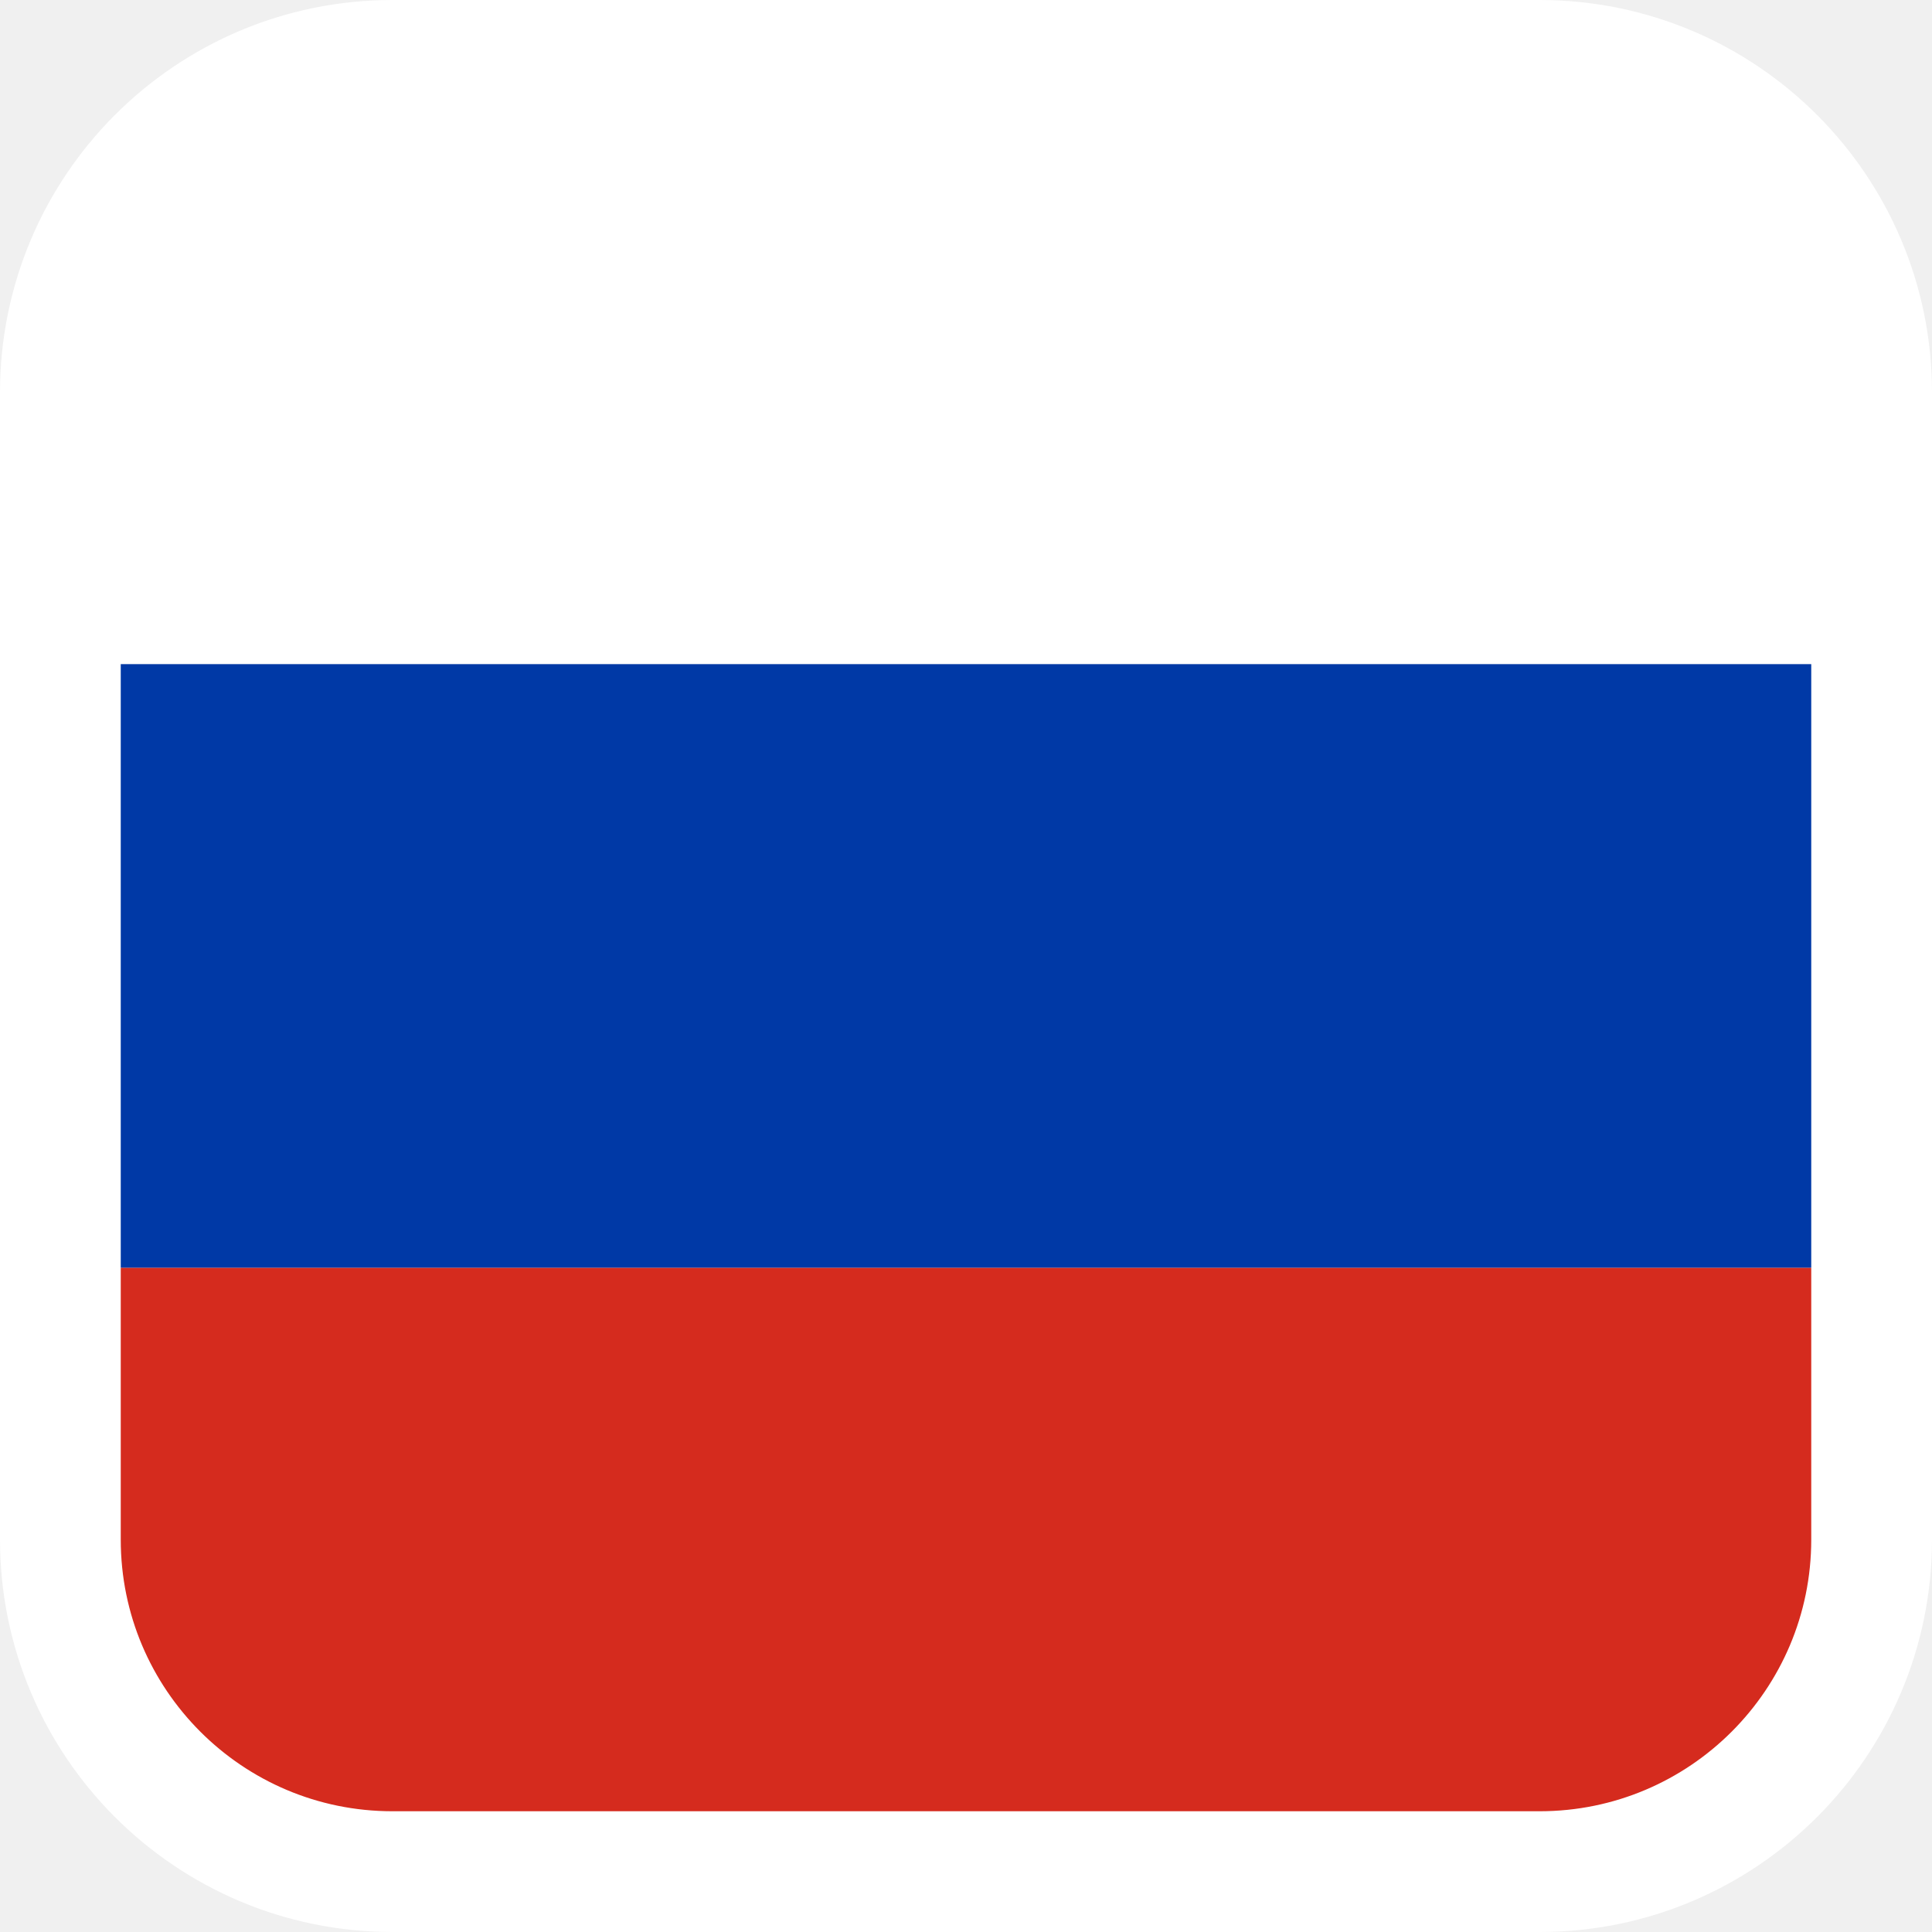
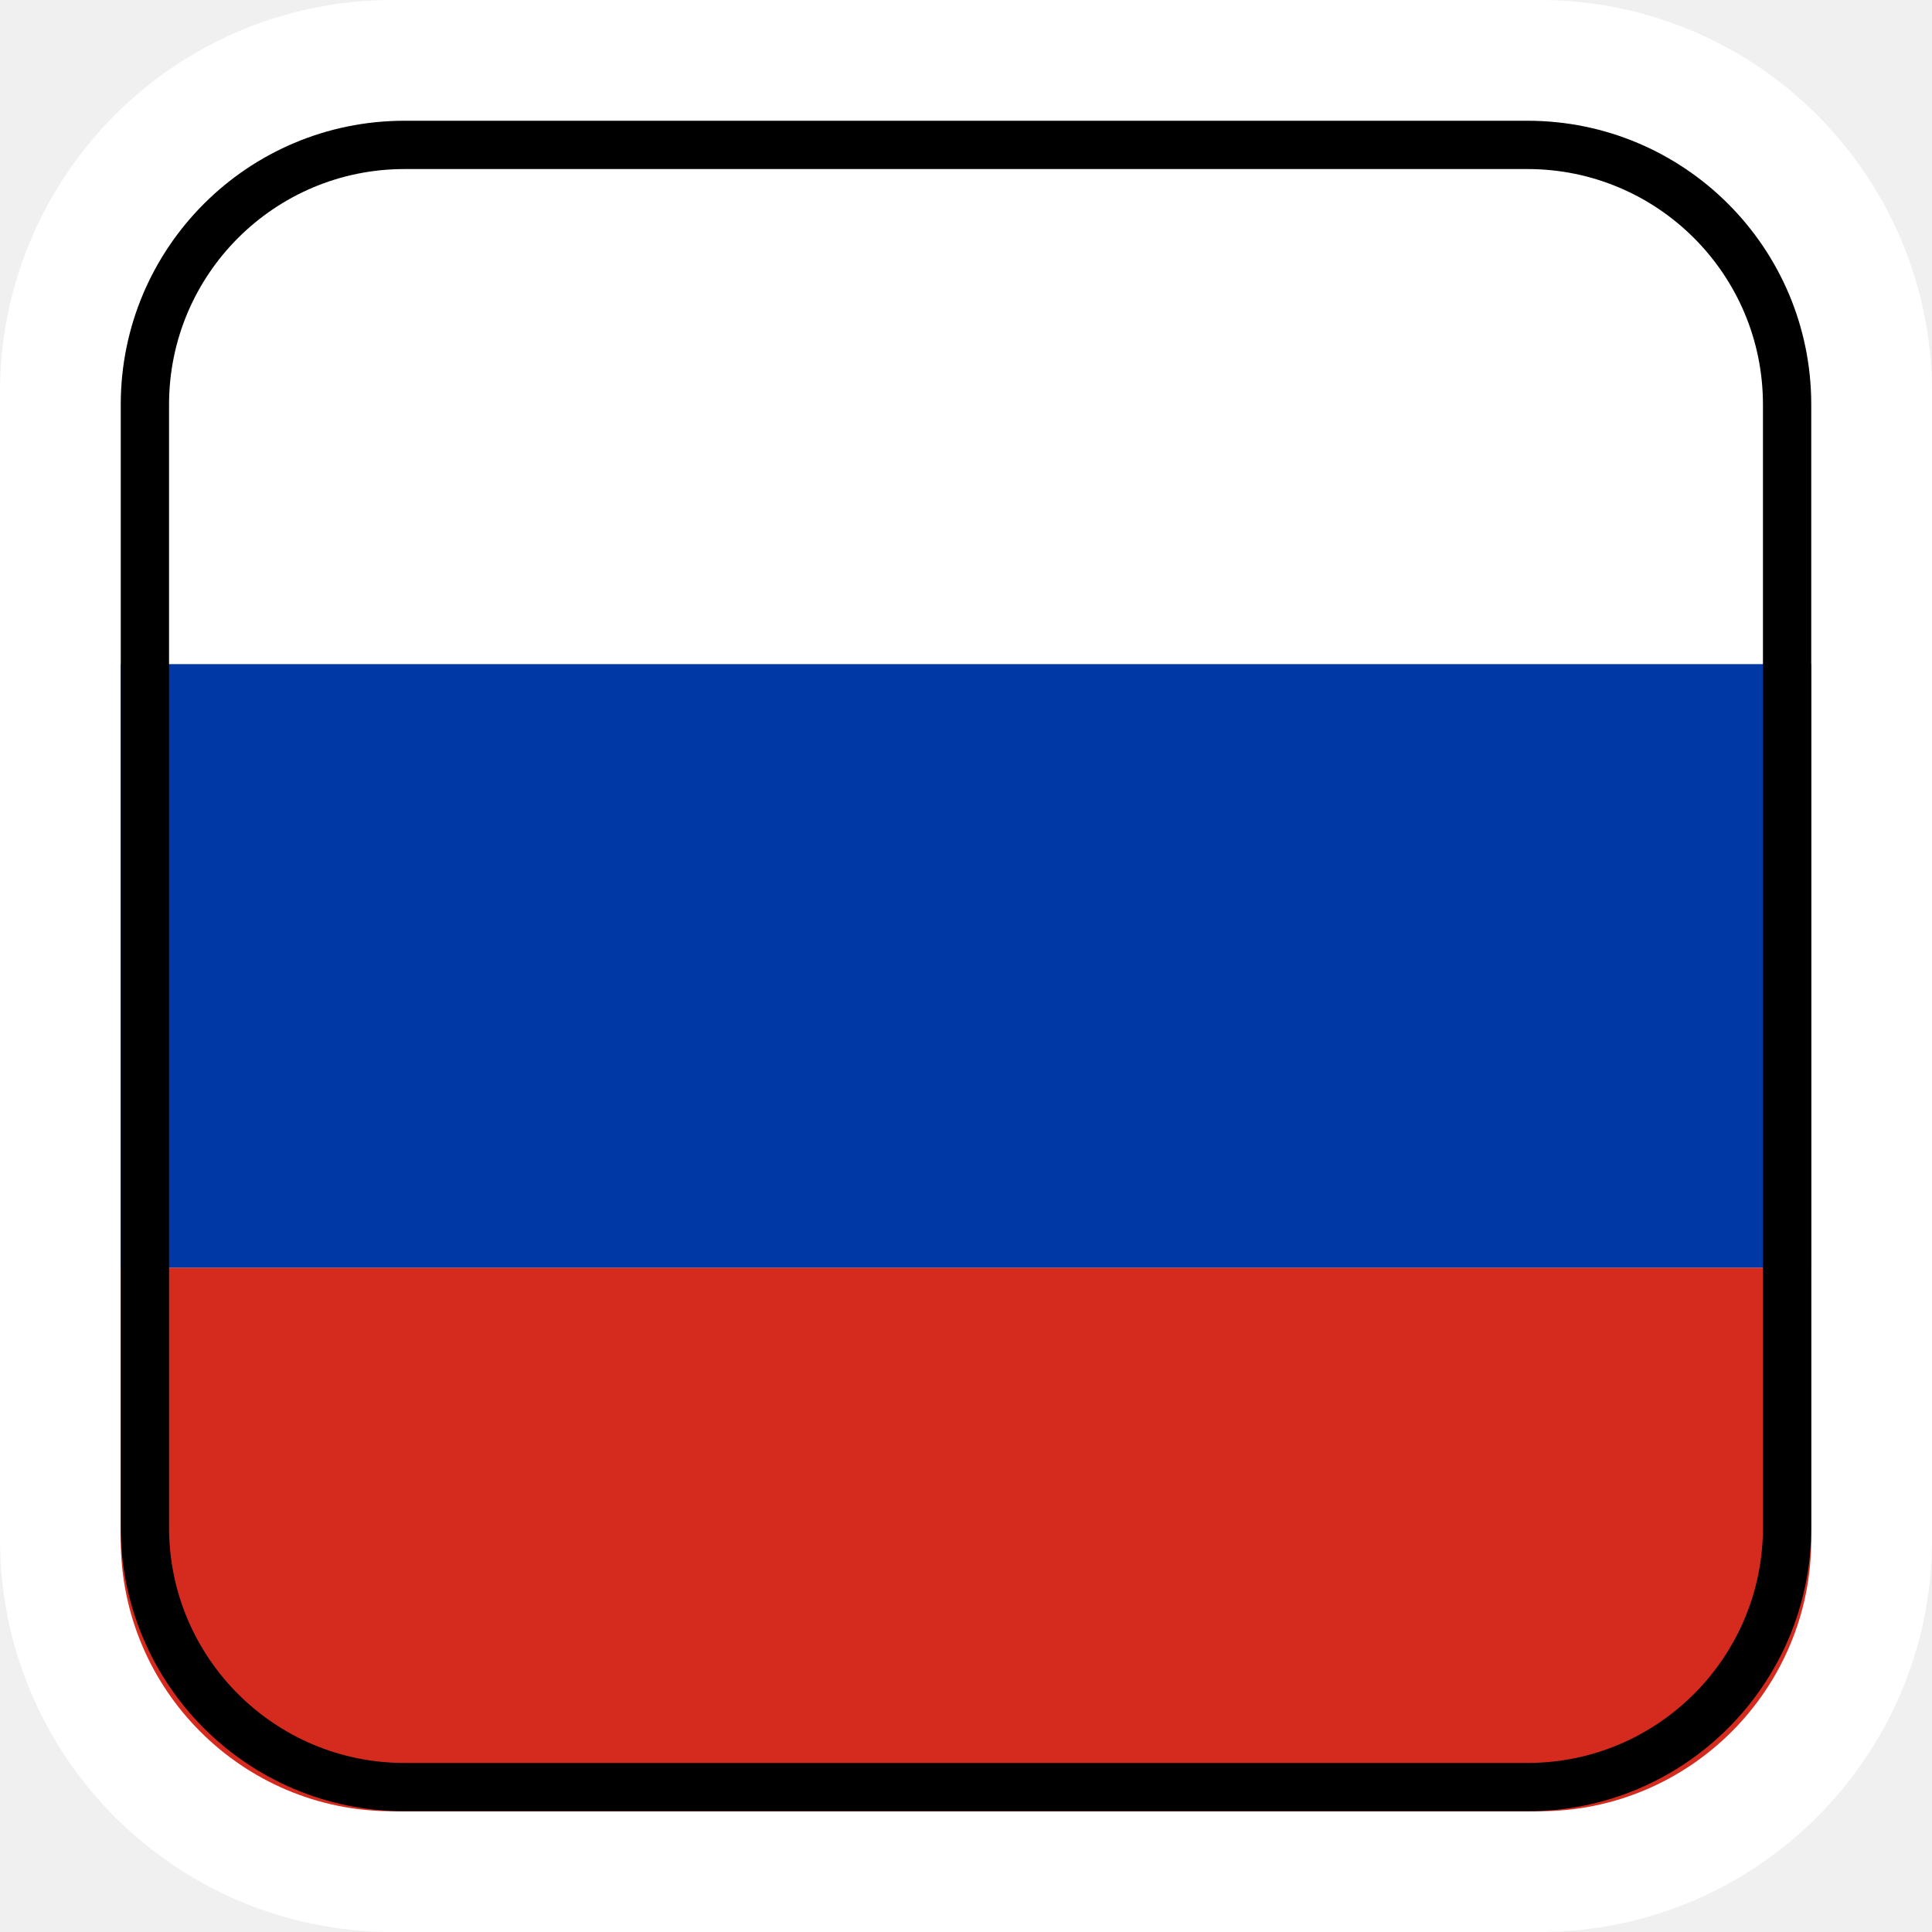
<svg xmlns="http://www.w3.org/2000/svg" viewBox="0 0 32 32">
  <defs>
    <clipPath id="c">
      <rect x="1" y="1" width="30" height="30" rx="5.5" />
    </clipPath>
  </defs>
  <g clip-path="url(#c)">
    <rect x="0" y="0" width="32" height="11" fill="#FFFFFF" />
    <rect x="0" y="11" width="32" height="10" fill="#0039A6" />
    <rect x="0" y="21" width="32" height="11" fill="#D52B1E" />
  </g>
  <rect x="1" y="1" width="30" height="30" rx="5.5" fill="none" stroke="#FFFFFF" stroke-width="2" />
+   <rect x="2.4" y="2.4" width="27.2" height="27.2" rx="4.3" fill="none" stroke="#000000" stroke-width="0.8" />
</svg>
